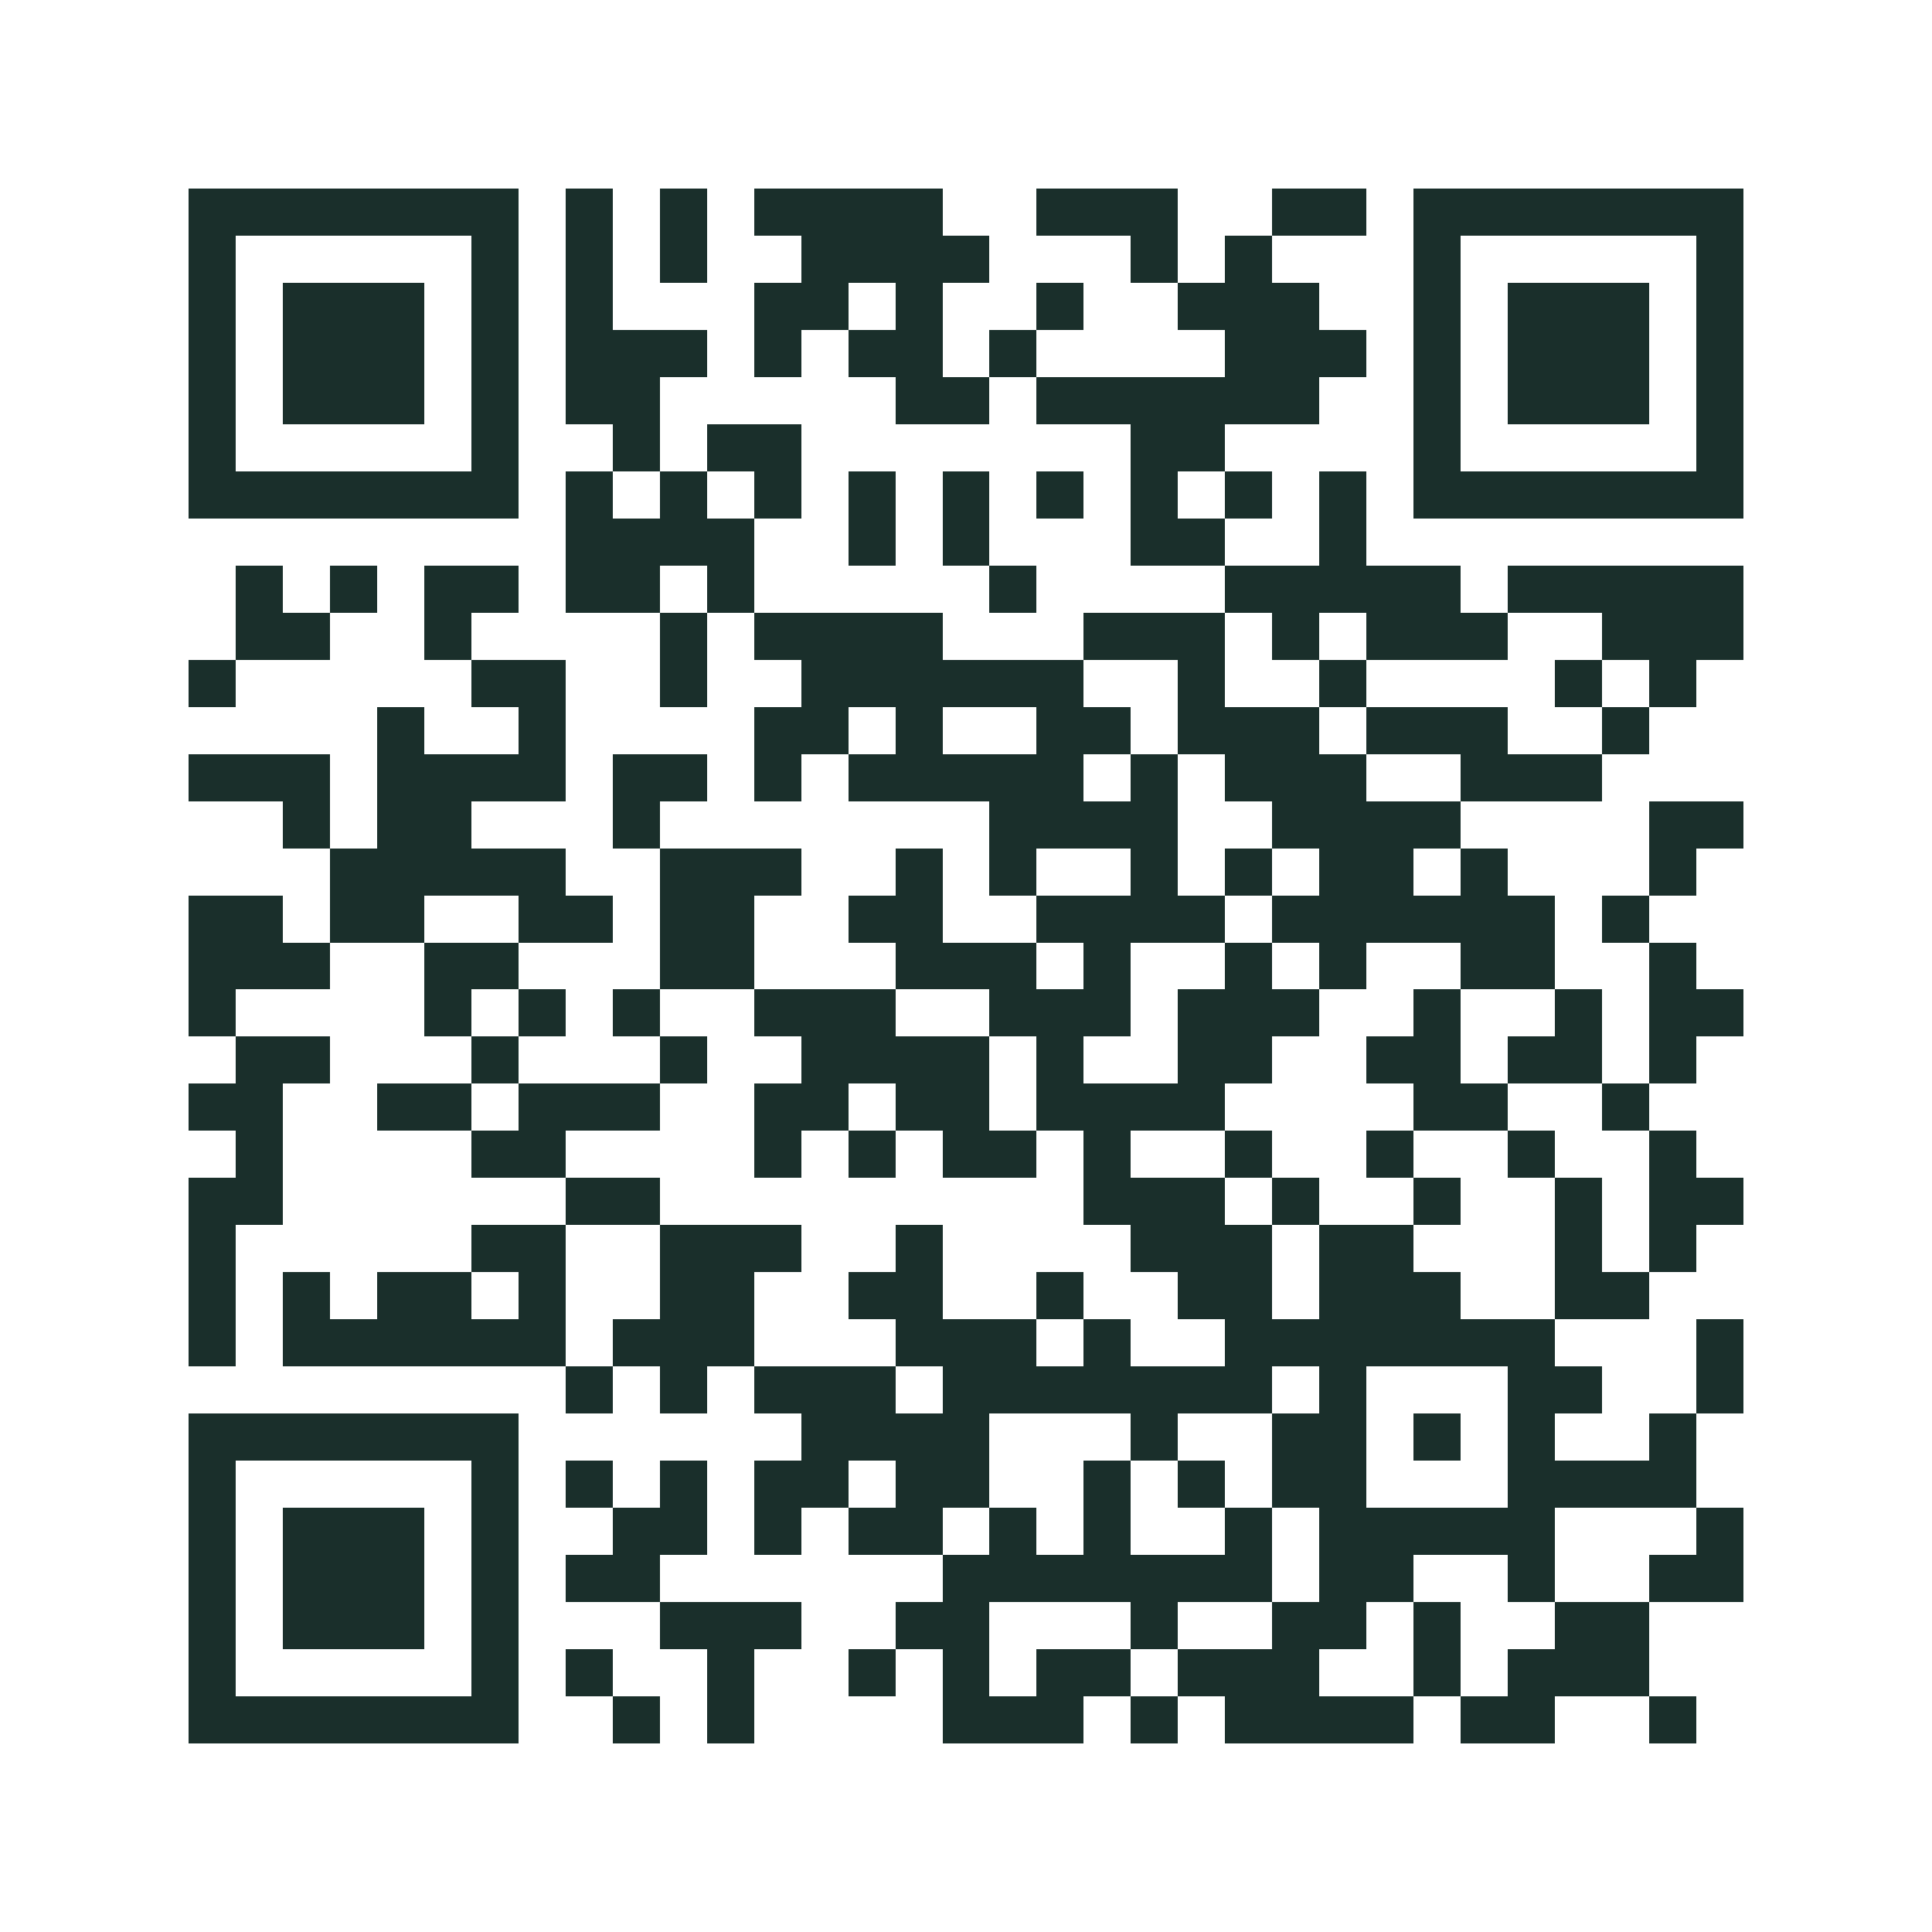
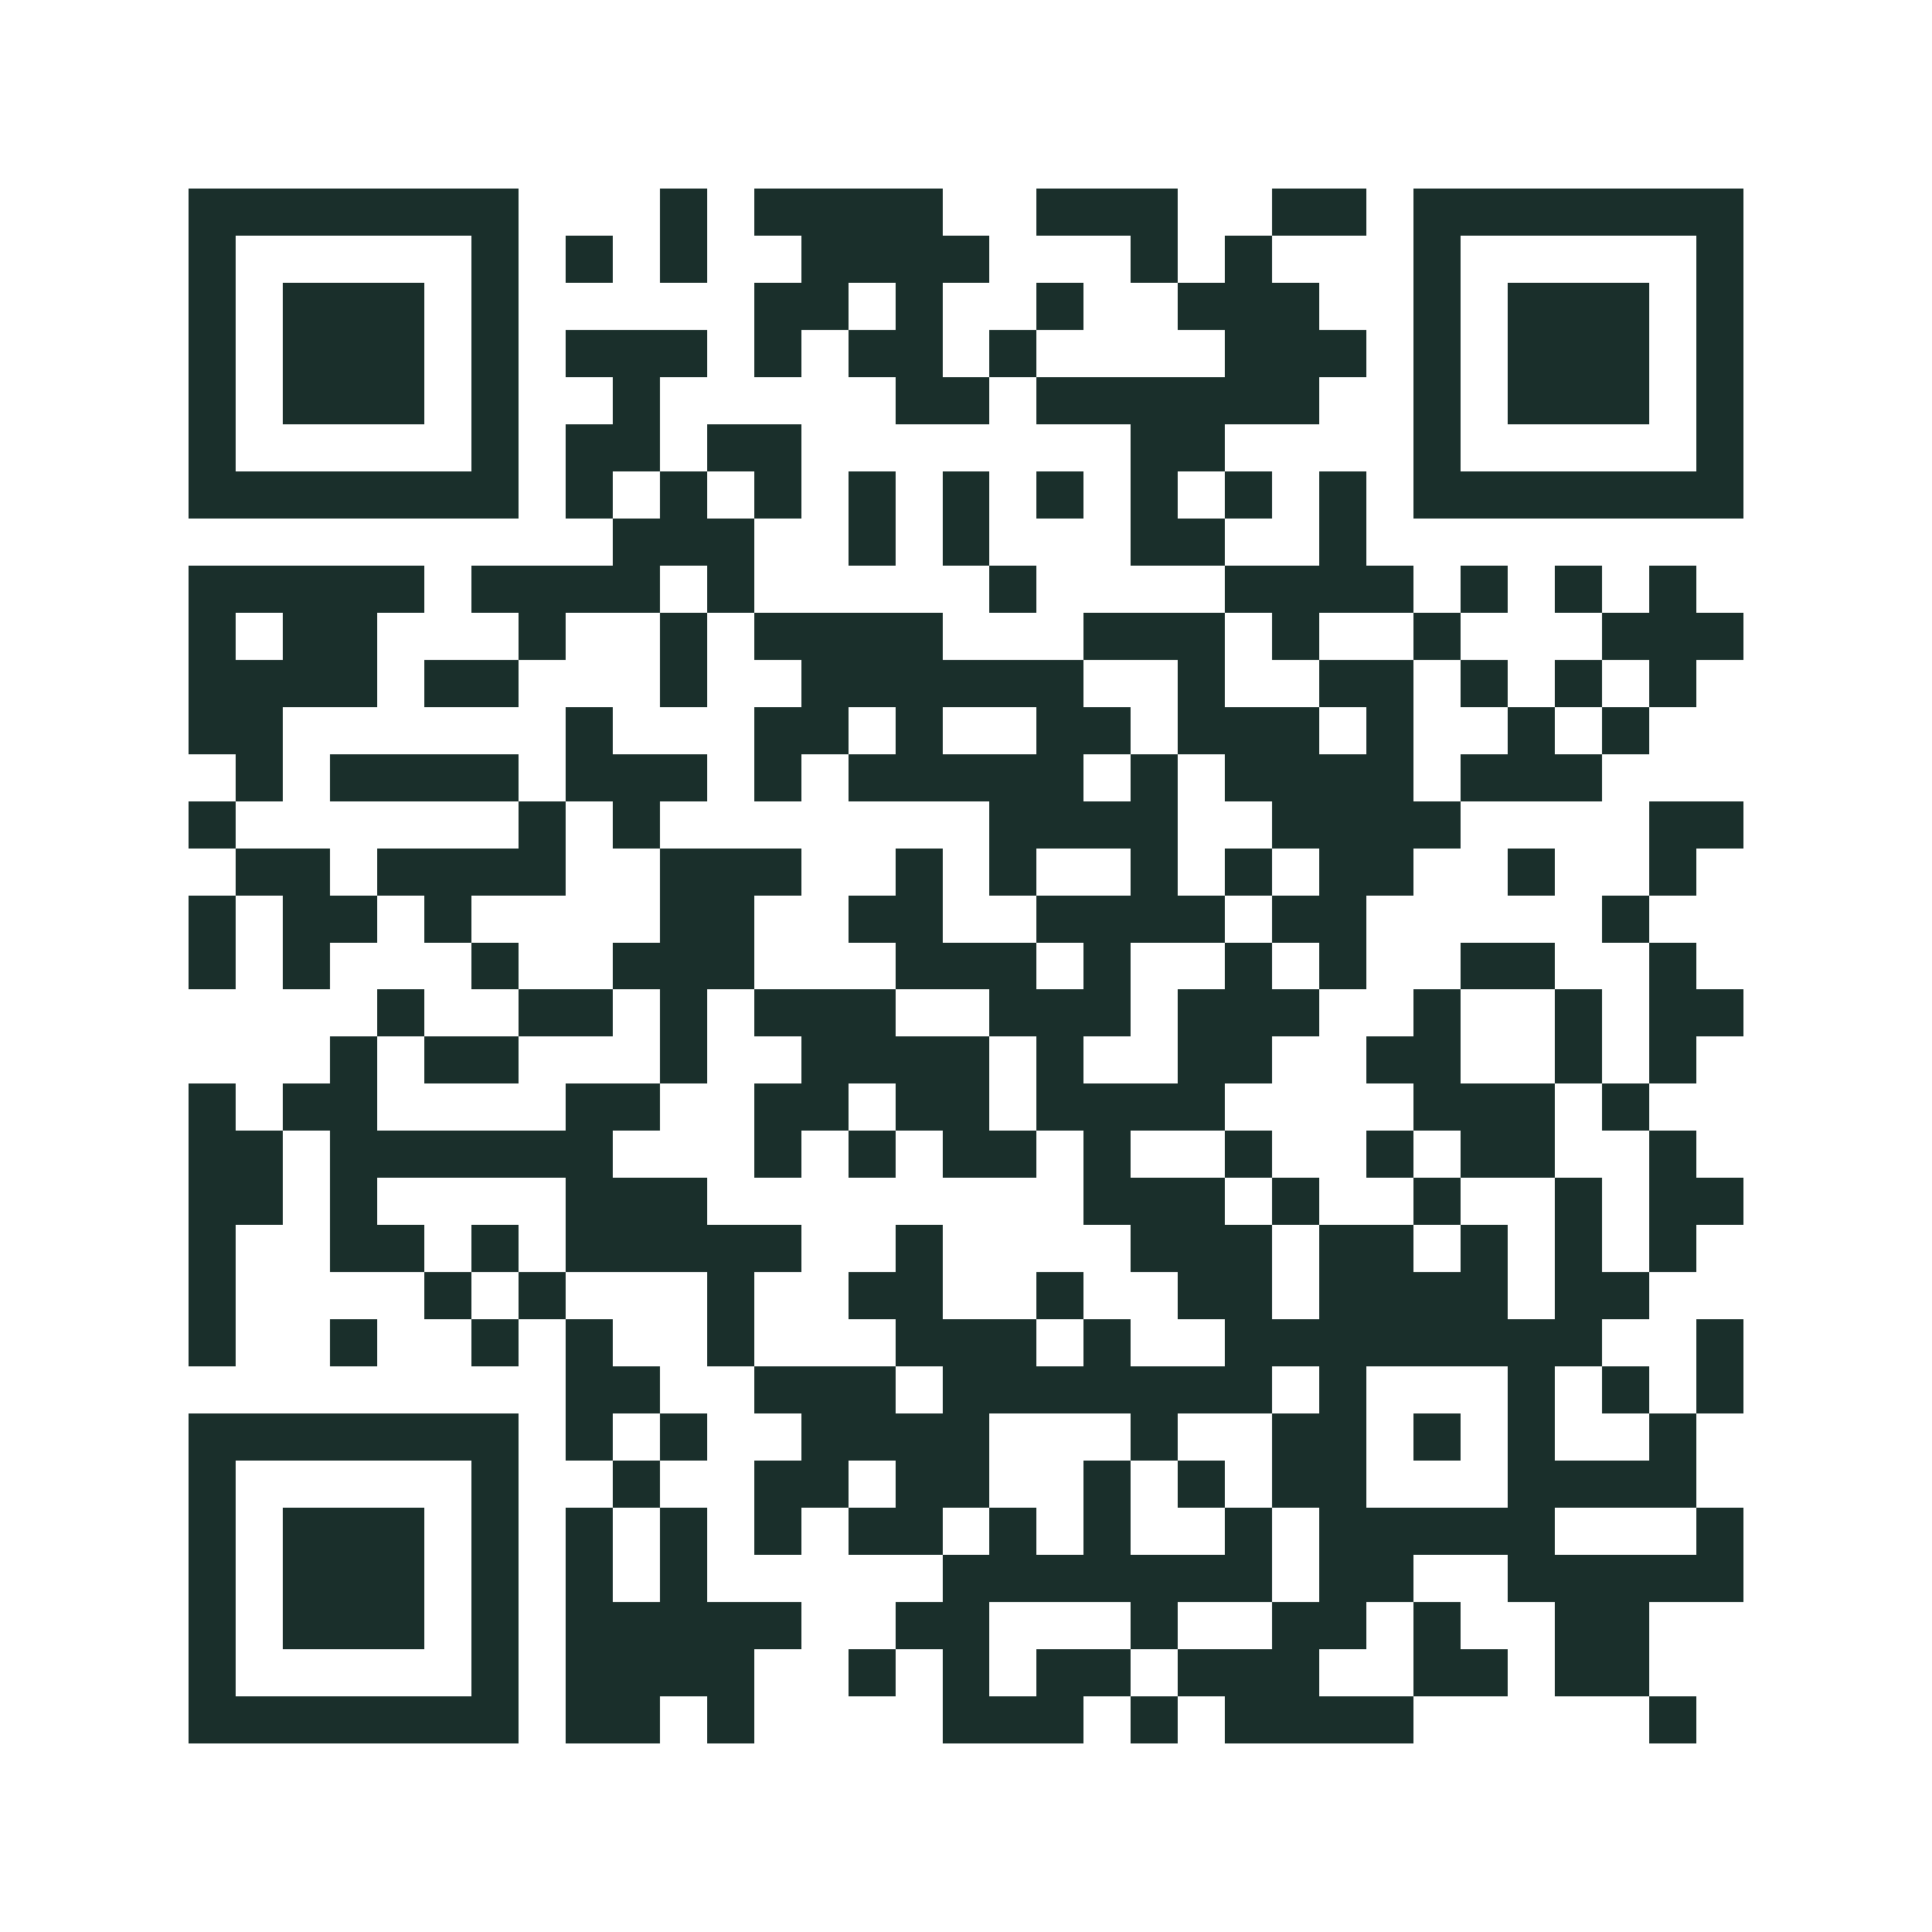
<svg xmlns="http://www.w3.org/2000/svg" viewBox="0 0 328 328" width="100%" height="100%" shape-rendering="crispEdges">
  <rect width="100%" height="100%" fill="#FFFFFF" />
-   <path d="M32,32h8v8h-8z M40,32h8v8h-8z M48,32h8v8h-8z M56,32h8v8h-8z M64,32h8v8h-8z M72,32h8v8h-8z M80,32h8v8h-8z M96,32h8v8h-8z M112,32h8v8h-8z M128,32h8v8h-8z M136,32h8v8h-8z M144,32h8v8h-8z M152,32h8v8h-8z M176,32h8v8h-8z M184,32h8v8h-8z M192,32h8v8h-8z M216,32h8v8h-8z M224,32h8v8h-8z M240,32h8v8h-8z M248,32h8v8h-8z M256,32h8v8h-8z M264,32h8v8h-8z M272,32h8v8h-8z M280,32h8v8h-8z M288,32h8v8h-8z M32,40h8v8h-8z M80,40h8v8h-8z M96,40h8v8h-8z M112,40h8v8h-8z M136,40h8v8h-8z M144,40h8v8h-8z M152,40h8v8h-8z M160,40h8v8h-8z M192,40h8v8h-8z M208,40h8v8h-8z M240,40h8v8h-8z M288,40h8v8h-8z M32,48h8v8h-8z M48,48h8v8h-8z M56,48h8v8h-8z M64,48h8v8h-8z M80,48h8v8h-8z M96,48h8v8h-8z M128,48h8v8h-8z M136,48h8v8h-8z M152,48h8v8h-8z M176,48h8v8h-8z M200,48h8v8h-8z M208,48h8v8h-8z M216,48h8v8h-8z M240,48h8v8h-8z M256,48h8v8h-8z M264,48h8v8h-8z M272,48h8v8h-8z M288,48h8v8h-8z M32,56h8v8h-8z M48,56h8v8h-8z M56,56h8v8h-8z M64,56h8v8h-8z M80,56h8v8h-8z M96,56h8v8h-8z M104,56h8v8h-8z M112,56h8v8h-8z M128,56h8v8h-8z M144,56h8v8h-8z M152,56h8v8h-8z M168,56h8v8h-8z M208,56h8v8h-8z M216,56h8v8h-8z M224,56h8v8h-8z M240,56h8v8h-8z M256,56h8v8h-8z M264,56h8v8h-8z M272,56h8v8h-8z M288,56h8v8h-8z M32,64h8v8h-8z M48,64h8v8h-8z M56,64h8v8h-8z M64,64h8v8h-8z M80,64h8v8h-8z M96,64h8v8h-8z M104,64h8v8h-8z M152,64h8v8h-8z M160,64h8v8h-8z M176,64h8v8h-8z M184,64h8v8h-8z M192,64h8v8h-8z M200,64h8v8h-8z M208,64h8v8h-8z M216,64h8v8h-8z M240,64h8v8h-8z M256,64h8v8h-8z M264,64h8v8h-8z M272,64h8v8h-8z M288,64h8v8h-8z M32,72h8v8h-8z M80,72h8v8h-8z M104,72h8v8h-8z M120,72h8v8h-8z M128,72h8v8h-8z M192,72h8v8h-8z M200,72h8v8h-8z M240,72h8v8h-8z M288,72h8v8h-8z M32,80h8v8h-8z M40,80h8v8h-8z M48,80h8v8h-8z M56,80h8v8h-8z M64,80h8v8h-8z M72,80h8v8h-8z M80,80h8v8h-8z M96,80h8v8h-8z M112,80h8v8h-8z M128,80h8v8h-8z M144,80h8v8h-8z M160,80h8v8h-8z M176,80h8v8h-8z M192,80h8v8h-8z M208,80h8v8h-8z M224,80h8v8h-8z M240,80h8v8h-8z M248,80h8v8h-8z M256,80h8v8h-8z M264,80h8v8h-8z M272,80h8v8h-8z M280,80h8v8h-8z M288,80h8v8h-8z M96,88h8v8h-8z M104,88h8v8h-8z M112,88h8v8h-8z M120,88h8v8h-8z M144,88h8v8h-8z M160,88h8v8h-8z M192,88h8v8h-8z M200,88h8v8h-8z M224,88h8v8h-8z M40,96h8v8h-8z M56,96h8v8h-8z M72,96h8v8h-8z M80,96h8v8h-8z M96,96h8v8h-8z M104,96h8v8h-8z M120,96h8v8h-8z M168,96h8v8h-8z M208,96h8v8h-8z M216,96h8v8h-8z M224,96h8v8h-8z M232,96h8v8h-8z M240,96h8v8h-8z M256,96h8v8h-8z M264,96h8v8h-8z M272,96h8v8h-8z M280,96h8v8h-8z M288,96h8v8h-8z M40,104h8v8h-8z M48,104h8v8h-8z M72,104h8v8h-8z M112,104h8v8h-8z M128,104h8v8h-8z M136,104h8v8h-8z M144,104h8v8h-8z M152,104h8v8h-8z M184,104h8v8h-8z M192,104h8v8h-8z M200,104h8v8h-8z M216,104h8v8h-8z M232,104h8v8h-8z M240,104h8v8h-8z M248,104h8v8h-8z M272,104h8v8h-8z M280,104h8v8h-8z M288,104h8v8h-8z M32,112h8v8h-8z M80,112h8v8h-8z M88,112h8v8h-8z M112,112h8v8h-8z M136,112h8v8h-8z M144,112h8v8h-8z M152,112h8v8h-8z M160,112h8v8h-8z M168,112h8v8h-8z M176,112h8v8h-8z M200,112h8v8h-8z M224,112h8v8h-8z M264,112h8v8h-8z M280,112h8v8h-8z M64,120h8v8h-8z M88,120h8v8h-8z M128,120h8v8h-8z M136,120h8v8h-8z M152,120h8v8h-8z M176,120h8v8h-8z M184,120h8v8h-8z M200,120h8v8h-8z M208,120h8v8h-8z M216,120h8v8h-8z M232,120h8v8h-8z M240,120h8v8h-8z M248,120h8v8h-8z M272,120h8v8h-8z M32,128h8v8h-8z M40,128h8v8h-8z M48,128h8v8h-8z M64,128h8v8h-8z M72,128h8v8h-8z M80,128h8v8h-8z M88,128h8v8h-8z M104,128h8v8h-8z M112,128h8v8h-8z M128,128h8v8h-8z M144,128h8v8h-8z M152,128h8v8h-8z M160,128h8v8h-8z M168,128h8v8h-8z M176,128h8v8h-8z M192,128h8v8h-8z M208,128h8v8h-8z M216,128h8v8h-8z M224,128h8v8h-8z M248,128h8v8h-8z M256,128h8v8h-8z M264,128h8v8h-8z M48,136h8v8h-8z M64,136h8v8h-8z M72,136h8v8h-8z M104,136h8v8h-8z M168,136h8v8h-8z M176,136h8v8h-8z M184,136h8v8h-8z M192,136h8v8h-8z M216,136h8v8h-8z M224,136h8v8h-8z M232,136h8v8h-8z M240,136h8v8h-8z M280,136h8v8h-8z M288,136h8v8h-8z M56,144h8v8h-8z M64,144h8v8h-8z M72,144h8v8h-8z M80,144h8v8h-8z M88,144h8v8h-8z M112,144h8v8h-8z M120,144h8v8h-8z M128,144h8v8h-8z M152,144h8v8h-8z M168,144h8v8h-8z M192,144h8v8h-8z M208,144h8v8h-8z M224,144h8v8h-8z M232,144h8v8h-8z M248,144h8v8h-8z M280,144h8v8h-8z M32,152h8v8h-8z M40,152h8v8h-8z M56,152h8v8h-8z M64,152h8v8h-8z M88,152h8v8h-8z M96,152h8v8h-8z M112,152h8v8h-8z M120,152h8v8h-8z M144,152h8v8h-8z M152,152h8v8h-8z M176,152h8v8h-8z M184,152h8v8h-8z M192,152h8v8h-8z M200,152h8v8h-8z M216,152h8v8h-8z M224,152h8v8h-8z M232,152h8v8h-8z M240,152h8v8h-8z M248,152h8v8h-8z M256,152h8v8h-8z M272,152h8v8h-8z M32,160h8v8h-8z M40,160h8v8h-8z M48,160h8v8h-8z M72,160h8v8h-8z M80,160h8v8h-8z M112,160h8v8h-8z M120,160h8v8h-8z M152,160h8v8h-8z M160,160h8v8h-8z M168,160h8v8h-8z M184,160h8v8h-8z M208,160h8v8h-8z M224,160h8v8h-8z M248,160h8v8h-8z M256,160h8v8h-8z M280,160h8v8h-8z M32,168h8v8h-8z M72,168h8v8h-8z M88,168h8v8h-8z M104,168h8v8h-8z M128,168h8v8h-8z M136,168h8v8h-8z M144,168h8v8h-8z M168,168h8v8h-8z M176,168h8v8h-8z M184,168h8v8h-8z M200,168h8v8h-8z M208,168h8v8h-8z M216,168h8v8h-8z M240,168h8v8h-8z M264,168h8v8h-8z M280,168h8v8h-8z M288,168h8v8h-8z M40,176h8v8h-8z M48,176h8v8h-8z M80,176h8v8h-8z M112,176h8v8h-8z M136,176h8v8h-8z M144,176h8v8h-8z M152,176h8v8h-8z M160,176h8v8h-8z M176,176h8v8h-8z M200,176h8v8h-8z M208,176h8v8h-8z M232,176h8v8h-8z M240,176h8v8h-8z M256,176h8v8h-8z M264,176h8v8h-8z M280,176h8v8h-8z M32,184h8v8h-8z M40,184h8v8h-8z M64,184h8v8h-8z M72,184h8v8h-8z M88,184h8v8h-8z M96,184h8v8h-8z M104,184h8v8h-8z M128,184h8v8h-8z M136,184h8v8h-8z M152,184h8v8h-8z M160,184h8v8h-8z M176,184h8v8h-8z M184,184h8v8h-8z M192,184h8v8h-8z M200,184h8v8h-8z M240,184h8v8h-8z M248,184h8v8h-8z M272,184h8v8h-8z M40,192h8v8h-8z M80,192h8v8h-8z M88,192h8v8h-8z M128,192h8v8h-8z M144,192h8v8h-8z M160,192h8v8h-8z M168,192h8v8h-8z M184,192h8v8h-8z M208,192h8v8h-8z M232,192h8v8h-8z M256,192h8v8h-8z M280,192h8v8h-8z M32,200h8v8h-8z M40,200h8v8h-8z M96,200h8v8h-8z M104,200h8v8h-8z M184,200h8v8h-8z M192,200h8v8h-8z M200,200h8v8h-8z M216,200h8v8h-8z M240,200h8v8h-8z M264,200h8v8h-8z M280,200h8v8h-8z M288,200h8v8h-8z M32,208h8v8h-8z M80,208h8v8h-8z M88,208h8v8h-8z M112,208h8v8h-8z M120,208h8v8h-8z M128,208h8v8h-8z M152,208h8v8h-8z M192,208h8v8h-8z M200,208h8v8h-8z M208,208h8v8h-8z M224,208h8v8h-8z M232,208h8v8h-8z M264,208h8v8h-8z M280,208h8v8h-8z M32,216h8v8h-8z M48,216h8v8h-8z M64,216h8v8h-8z M72,216h8v8h-8z M88,216h8v8h-8z M112,216h8v8h-8z M120,216h8v8h-8z M144,216h8v8h-8z M152,216h8v8h-8z M176,216h8v8h-8z M200,216h8v8h-8z M208,216h8v8h-8z M224,216h8v8h-8z M232,216h8v8h-8z M240,216h8v8h-8z M264,216h8v8h-8z M272,216h8v8h-8z M32,224h8v8h-8z M48,224h8v8h-8z M56,224h8v8h-8z M64,224h8v8h-8z M72,224h8v8h-8z M80,224h8v8h-8z M88,224h8v8h-8z M104,224h8v8h-8z M112,224h8v8h-8z M120,224h8v8h-8z M152,224h8v8h-8z M160,224h8v8h-8z M168,224h8v8h-8z M184,224h8v8h-8z M208,224h8v8h-8z M216,224h8v8h-8z M224,224h8v8h-8z M232,224h8v8h-8z M240,224h8v8h-8z M248,224h8v8h-8z M256,224h8v8h-8z M288,224h8v8h-8z M96,232h8v8h-8z M112,232h8v8h-8z M128,232h8v8h-8z M136,232h8v8h-8z M144,232h8v8h-8z M160,232h8v8h-8z M168,232h8v8h-8z M176,232h8v8h-8z M184,232h8v8h-8z M192,232h8v8h-8z M200,232h8v8h-8z M208,232h8v8h-8z M224,232h8v8h-8z M256,232h8v8h-8z M264,232h8v8h-8z M288,232h8v8h-8z M32,240h8v8h-8z M40,240h8v8h-8z M48,240h8v8h-8z M56,240h8v8h-8z M64,240h8v8h-8z M72,240h8v8h-8z M80,240h8v8h-8z M136,240h8v8h-8z M144,240h8v8h-8z M152,240h8v8h-8z M160,240h8v8h-8z M192,240h8v8h-8z M216,240h8v8h-8z M224,240h8v8h-8z M240,240h8v8h-8z M256,240h8v8h-8z M280,240h8v8h-8z M32,248h8v8h-8z M80,248h8v8h-8z M96,248h8v8h-8z M112,248h8v8h-8z M128,248h8v8h-8z M136,248h8v8h-8z M152,248h8v8h-8z M160,248h8v8h-8z M184,248h8v8h-8z M200,248h8v8h-8z M216,248h8v8h-8z M224,248h8v8h-8z M256,248h8v8h-8z M264,248h8v8h-8z M272,248h8v8h-8z M280,248h8v8h-8z M32,256h8v8h-8z M48,256h8v8h-8z M56,256h8v8h-8z M64,256h8v8h-8z M80,256h8v8h-8z M104,256h8v8h-8z M112,256h8v8h-8z M128,256h8v8h-8z M144,256h8v8h-8z M152,256h8v8h-8z M168,256h8v8h-8z M184,256h8v8h-8z M208,256h8v8h-8z M224,256h8v8h-8z M232,256h8v8h-8z M240,256h8v8h-8z M248,256h8v8h-8z M256,256h8v8h-8z M288,256h8v8h-8z M32,264h8v8h-8z M48,264h8v8h-8z M56,264h8v8h-8z M64,264h8v8h-8z M80,264h8v8h-8z M96,264h8v8h-8z M104,264h8v8h-8z M160,264h8v8h-8z M168,264h8v8h-8z M176,264h8v8h-8z M184,264h8v8h-8z M192,264h8v8h-8z M200,264h8v8h-8z M208,264h8v8h-8z M224,264h8v8h-8z M232,264h8v8h-8z M256,264h8v8h-8z M280,264h8v8h-8z M288,264h8v8h-8z M32,272h8v8h-8z M48,272h8v8h-8z M56,272h8v8h-8z M64,272h8v8h-8z M80,272h8v8h-8z M112,272h8v8h-8z M120,272h8v8h-8z M128,272h8v8h-8z M152,272h8v8h-8z M160,272h8v8h-8z M192,272h8v8h-8z M216,272h8v8h-8z M224,272h8v8h-8z M240,272h8v8h-8z M264,272h8v8h-8z M272,272h8v8h-8z M32,280h8v8h-8z M80,280h8v8h-8z M96,280h8v8h-8z M120,280h8v8h-8z M144,280h8v8h-8z M160,280h8v8h-8z M176,280h8v8h-8z M184,280h8v8h-8z M200,280h8v8h-8z M208,280h8v8h-8z M216,280h8v8h-8z M240,280h8v8h-8z M256,280h8v8h-8z M264,280h8v8h-8z M272,280h8v8h-8z M32,288h8v8h-8z M40,288h8v8h-8z M48,288h8v8h-8z M56,288h8v8h-8z M64,288h8v8h-8z M72,288h8v8h-8z M80,288h8v8h-8z M104,288h8v8h-8z M120,288h8v8h-8z M160,288h8v8h-8z M168,288h8v8h-8z M176,288h8v8h-8z M192,288h8v8h-8z M208,288h8v8h-8z M216,288h8v8h-8z M224,288h8v8h-8z M232,288h8v8h-8z M248,288h8v8h-8z M256,288h8v8h-8z M280,288h8v8h-8z" fill="#1A2F2B" />
+   <path d="M32,32h8v8h-8z M40,32h8v8h-8z M48,32h8v8h-8z M56,32h8v8h-8z M64,32h8v8h-8z M72,32h8v8h-8z M80,32h8v8h-8z M112,32h8v8h-8z M128,32h8v8h-8z M136,32h8v8h-8z M144,32h8v8h-8z M152,32h8v8h-8z M176,32h8v8h-8z M184,32h8v8h-8z M192,32h8v8h-8z M216,32h8v8h-8z M224,32h8v8h-8z M240,32h8v8h-8z M248,32h8v8h-8z M256,32h8v8h-8z M264,32h8v8h-8z M272,32h8v8h-8z M280,32h8v8h-8z M288,32h8v8h-8z M32,40h8v8h-8z M80,40h8v8h-8z M96,40h8v8h-8z M112,40h8v8h-8z M136,40h8v8h-8z M144,40h8v8h-8z M152,40h8v8h-8z M160,40h8v8h-8z M192,40h8v8h-8z M208,40h8v8h-8z M240,40h8v8h-8z M288,40h8v8h-8z M32,48h8v8h-8z M48,48h8v8h-8z M56,48h8v8h-8z M64,48h8v8h-8z M80,48h8v8h-8z M128,48h8v8h-8z M136,48h8v8h-8z M152,48h8v8h-8z M176,48h8v8h-8z M200,48h8v8h-8z M208,48h8v8h-8z M216,48h8v8h-8z M240,48h8v8h-8z M256,48h8v8h-8z M264,48h8v8h-8z M272,48h8v8h-8z M288,48h8v8h-8z M32,56h8v8h-8z M48,56h8v8h-8z M56,56h8v8h-8z M64,56h8v8h-8z M80,56h8v8h-8z M96,56h8v8h-8z M104,56h8v8h-8z M112,56h8v8h-8z M128,56h8v8h-8z M144,56h8v8h-8z M152,56h8v8h-8z M168,56h8v8h-8z M208,56h8v8h-8z M216,56h8v8h-8z M224,56h8v8h-8z M240,56h8v8h-8z M256,56h8v8h-8z M264,56h8v8h-8z M272,56h8v8h-8z M288,56h8v8h-8z M32,64h8v8h-8z M48,64h8v8h-8z M56,64h8v8h-8z M64,64h8v8h-8z M80,64h8v8h-8z M104,64h8v8h-8z M152,64h8v8h-8z M160,64h8v8h-8z M176,64h8v8h-8z M184,64h8v8h-8z M192,64h8v8h-8z M200,64h8v8h-8z M208,64h8v8h-8z M216,64h8v8h-8z M240,64h8v8h-8z M256,64h8v8h-8z M264,64h8v8h-8z M272,64h8v8h-8z M288,64h8v8h-8z M32,72h8v8h-8z M80,72h8v8h-8z M96,72h8v8h-8z M104,72h8v8h-8z M120,72h8v8h-8z M128,72h8v8h-8z M192,72h8v8h-8z M200,72h8v8h-8z M240,72h8v8h-8z M288,72h8v8h-8z M32,80h8v8h-8z M40,80h8v8h-8z M48,80h8v8h-8z M56,80h8v8h-8z M64,80h8v8h-8z M72,80h8v8h-8z M80,80h8v8h-8z M96,80h8v8h-8z M112,80h8v8h-8z M128,80h8v8h-8z M144,80h8v8h-8z M160,80h8v8h-8z M176,80h8v8h-8z M192,80h8v8h-8z M208,80h8v8h-8z M224,80h8v8h-8z M240,80h8v8h-8z M248,80h8v8h-8z M256,80h8v8h-8z M264,80h8v8h-8z M272,80h8v8h-8z M280,80h8v8h-8z M288,80h8v8h-8z M104,88h8v8h-8z M112,88h8v8h-8z M120,88h8v8h-8z M144,88h8v8h-8z M160,88h8v8h-8z M192,88h8v8h-8z M200,88h8v8h-8z M224,88h8v8h-8z M32,96h8v8h-8z M40,96h8v8h-8z M48,96h8v8h-8z M56,96h8v8h-8z M64,96h8v8h-8z M80,96h8v8h-8z M88,96h8v8h-8z M96,96h8v8h-8z M104,96h8v8h-8z M120,96h8v8h-8z M168,96h8v8h-8z M208,96h8v8h-8z M216,96h8v8h-8z M224,96h8v8h-8z M232,96h8v8h-8z M248,96h8v8h-8z M264,96h8v8h-8z M280,96h8v8h-8z M32,104h8v8h-8z M48,104h8v8h-8z M56,104h8v8h-8z M88,104h8v8h-8z M112,104h8v8h-8z M128,104h8v8h-8z M136,104h8v8h-8z M144,104h8v8h-8z M152,104h8v8h-8z M184,104h8v8h-8z M192,104h8v8h-8z M200,104h8v8h-8z M216,104h8v8h-8z M240,104h8v8h-8z M272,104h8v8h-8z M280,104h8v8h-8z M288,104h8v8h-8z M32,112h8v8h-8z M40,112h8v8h-8z M48,112h8v8h-8z M56,112h8v8h-8z M72,112h8v8h-8z M80,112h8v8h-8z M112,112h8v8h-8z M136,112h8v8h-8z M144,112h8v8h-8z M152,112h8v8h-8z M160,112h8v8h-8z M168,112h8v8h-8z M176,112h8v8h-8z M200,112h8v8h-8z M224,112h8v8h-8z M232,112h8v8h-8z M248,112h8v8h-8z M264,112h8v8h-8z M280,112h8v8h-8z M32,120h8v8h-8z M40,120h8v8h-8z M96,120h8v8h-8z M128,120h8v8h-8z M136,120h8v8h-8z M152,120h8v8h-8z M176,120h8v8h-8z M184,120h8v8h-8z M200,120h8v8h-8z M208,120h8v8h-8z M216,120h8v8h-8z M232,120h8v8h-8z M256,120h8v8h-8z M272,120h8v8h-8z M40,128h8v8h-8z M56,128h8v8h-8z M64,128h8v8h-8z M72,128h8v8h-8z M80,128h8v8h-8z M96,128h8v8h-8z M104,128h8v8h-8z M112,128h8v8h-8z M128,128h8v8h-8z M144,128h8v8h-8z M152,128h8v8h-8z M160,128h8v8h-8z M168,128h8v8h-8z M176,128h8v8h-8z M192,128h8v8h-8z M208,128h8v8h-8z M216,128h8v8h-8z M224,128h8v8h-8z M232,128h8v8h-8z M248,128h8v8h-8z M256,128h8v8h-8z M264,128h8v8h-8z M32,136h8v8h-8z M88,136h8v8h-8z M104,136h8v8h-8z M168,136h8v8h-8z M176,136h8v8h-8z M184,136h8v8h-8z M192,136h8v8h-8z M216,136h8v8h-8z M224,136h8v8h-8z M232,136h8v8h-8z M240,136h8v8h-8z M280,136h8v8h-8z M288,136h8v8h-8z M40,144h8v8h-8z M48,144h8v8h-8z M64,144h8v8h-8z M72,144h8v8h-8z M80,144h8v8h-8z M88,144h8v8h-8z M112,144h8v8h-8z M120,144h8v8h-8z M128,144h8v8h-8z M152,144h8v8h-8z M168,144h8v8h-8z M192,144h8v8h-8z M208,144h8v8h-8z M224,144h8v8h-8z M232,144h8v8h-8z M256,144h8v8h-8z M280,144h8v8h-8z M32,152h8v8h-8z M48,152h8v8h-8z M56,152h8v8h-8z M72,152h8v8h-8z M112,152h8v8h-8z M120,152h8v8h-8z M144,152h8v8h-8z M152,152h8v8h-8z M176,152h8v8h-8z M184,152h8v8h-8z M192,152h8v8h-8z M200,152h8v8h-8z M216,152h8v8h-8z M224,152h8v8h-8z M272,152h8v8h-8z M32,160h8v8h-8z M48,160h8v8h-8z M80,160h8v8h-8z M104,160h8v8h-8z M112,160h8v8h-8z M120,160h8v8h-8z M152,160h8v8h-8z M160,160h8v8h-8z M168,160h8v8h-8z M184,160h8v8h-8z M208,160h8v8h-8z M224,160h8v8h-8z M248,160h8v8h-8z M256,160h8v8h-8z M280,160h8v8h-8z M64,168h8v8h-8z M88,168h8v8h-8z M96,168h8v8h-8z M112,168h8v8h-8z M128,168h8v8h-8z M136,168h8v8h-8z M144,168h8v8h-8z M168,168h8v8h-8z M176,168h8v8h-8z M184,168h8v8h-8z M200,168h8v8h-8z M208,168h8v8h-8z M216,168h8v8h-8z M240,168h8v8h-8z M264,168h8v8h-8z M280,168h8v8h-8z M288,168h8v8h-8z M56,176h8v8h-8z M72,176h8v8h-8z M80,176h8v8h-8z M112,176h8v8h-8z M136,176h8v8h-8z M144,176h8v8h-8z M152,176h8v8h-8z M160,176h8v8h-8z M176,176h8v8h-8z M200,176h8v8h-8z M208,176h8v8h-8z M232,176h8v8h-8z M240,176h8v8h-8z M264,176h8v8h-8z M280,176h8v8h-8z M32,184h8v8h-8z M48,184h8v8h-8z M56,184h8v8h-8z M96,184h8v8h-8z M104,184h8v8h-8z M128,184h8v8h-8z M136,184h8v8h-8z M152,184h8v8h-8z M160,184h8v8h-8z M176,184h8v8h-8z M184,184h8v8h-8z M192,184h8v8h-8z M200,184h8v8h-8z M240,184h8v8h-8z M248,184h8v8h-8z M256,184h8v8h-8z M272,184h8v8h-8z M32,192h8v8h-8z M40,192h8v8h-8z M56,192h8v8h-8z M64,192h8v8h-8z M72,192h8v8h-8z M80,192h8v8h-8z M88,192h8v8h-8z M96,192h8v8h-8z M128,192h8v8h-8z M144,192h8v8h-8z M160,192h8v8h-8z M168,192h8v8h-8z M184,192h8v8h-8z M208,192h8v8h-8z M232,192h8v8h-8z M248,192h8v8h-8z M256,192h8v8h-8z M280,192h8v8h-8z M32,200h8v8h-8z M40,200h8v8h-8z M56,200h8v8h-8z M96,200h8v8h-8z M104,200h8v8h-8z M112,200h8v8h-8z M184,200h8v8h-8z M192,200h8v8h-8z M200,200h8v8h-8z M216,200h8v8h-8z M240,200h8v8h-8z M264,200h8v8h-8z M280,200h8v8h-8z M288,200h8v8h-8z M32,208h8v8h-8z M56,208h8v8h-8z M64,208h8v8h-8z M80,208h8v8h-8z M96,208h8v8h-8z M104,208h8v8h-8z M112,208h8v8h-8z M120,208h8v8h-8z M128,208h8v8h-8z M152,208h8v8h-8z M192,208h8v8h-8z M200,208h8v8h-8z M208,208h8v8h-8z M224,208h8v8h-8z M232,208h8v8h-8z M248,208h8v8h-8z M264,208h8v8h-8z M280,208h8v8h-8z M32,216h8v8h-8z M72,216h8v8h-8z M88,216h8v8h-8z M120,216h8v8h-8z M144,216h8v8h-8z M152,216h8v8h-8z M176,216h8v8h-8z M200,216h8v8h-8z M208,216h8v8h-8z M224,216h8v8h-8z M232,216h8v8h-8z M240,216h8v8h-8z M248,216h8v8h-8z M264,216h8v8h-8z M272,216h8v8h-8z M32,224h8v8h-8z M56,224h8v8h-8z M80,224h8v8h-8z M96,224h8v8h-8z M120,224h8v8h-8z M152,224h8v8h-8z M160,224h8v8h-8z M168,224h8v8h-8z M184,224h8v8h-8z M208,224h8v8h-8z M216,224h8v8h-8z M224,224h8v8h-8z M232,224h8v8h-8z M240,224h8v8h-8z M248,224h8v8h-8z M256,224h8v8h-8z M264,224h8v8h-8z M288,224h8v8h-8z M96,232h8v8h-8z M104,232h8v8h-8z M128,232h8v8h-8z M136,232h8v8h-8z M144,232h8v8h-8z M160,232h8v8h-8z M168,232h8v8h-8z M176,232h8v8h-8z M184,232h8v8h-8z M192,232h8v8h-8z M200,232h8v8h-8z M208,232h8v8h-8z M224,232h8v8h-8z M256,232h8v8h-8z M272,232h8v8h-8z M288,232h8v8h-8z M32,240h8v8h-8z M40,240h8v8h-8z M48,240h8v8h-8z M56,240h8v8h-8z M64,240h8v8h-8z M72,240h8v8h-8z M80,240h8v8h-8z M96,240h8v8h-8z M112,240h8v8h-8z M136,240h8v8h-8z M144,240h8v8h-8z M152,240h8v8h-8z M160,240h8v8h-8z M192,240h8v8h-8z M216,240h8v8h-8z M224,240h8v8h-8z M240,240h8v8h-8z M256,240h8v8h-8z M280,240h8v8h-8z M32,248h8v8h-8z M80,248h8v8h-8z M104,248h8v8h-8z M128,248h8v8h-8z M136,248h8v8h-8z M152,248h8v8h-8z M160,248h8v8h-8z M184,248h8v8h-8z M200,248h8v8h-8z M216,248h8v8h-8z M224,248h8v8h-8z M256,248h8v8h-8z M264,248h8v8h-8z M272,248h8v8h-8z M280,248h8v8h-8z M32,256h8v8h-8z M48,256h8v8h-8z M56,256h8v8h-8z M64,256h8v8h-8z M80,256h8v8h-8z M96,256h8v8h-8z M112,256h8v8h-8z M128,256h8v8h-8z M144,256h8v8h-8z M152,256h8v8h-8z M168,256h8v8h-8z M184,256h8v8h-8z M208,256h8v8h-8z M224,256h8v8h-8z M232,256h8v8h-8z M240,256h8v8h-8z M248,256h8v8h-8z M256,256h8v8h-8z M288,256h8v8h-8z M32,264h8v8h-8z M48,264h8v8h-8z M56,264h8v8h-8z M64,264h8v8h-8z M80,264h8v8h-8z M96,264h8v8h-8z M112,264h8v8h-8z M160,264h8v8h-8z M168,264h8v8h-8z M176,264h8v8h-8z M184,264h8v8h-8z M192,264h8v8h-8z M200,264h8v8h-8z M208,264h8v8h-8z M224,264h8v8h-8z M232,264h8v8h-8z M256,264h8v8h-8z M264,264h8v8h-8z M272,264h8v8h-8z M280,264h8v8h-8z M288,264h8v8h-8z M32,272h8v8h-8z M48,272h8v8h-8z M56,272h8v8h-8z M64,272h8v8h-8z M80,272h8v8h-8z M96,272h8v8h-8z M104,272h8v8h-8z M112,272h8v8h-8z M120,272h8v8h-8z M128,272h8v8h-8z M152,272h8v8h-8z M160,272h8v8h-8z M192,272h8v8h-8z M216,272h8v8h-8z M224,272h8v8h-8z M240,272h8v8h-8z M264,272h8v8h-8z M272,272h8v8h-8z M32,280h8v8h-8z M80,280h8v8h-8z M96,280h8v8h-8z M104,280h8v8h-8z M112,280h8v8h-8z M120,280h8v8h-8z M144,280h8v8h-8z M160,280h8v8h-8z M176,280h8v8h-8z M184,280h8v8h-8z M200,280h8v8h-8z M208,280h8v8h-8z M216,280h8v8h-8z M240,280h8v8h-8z M248,280h8v8h-8z M264,280h8v8h-8z M272,280h8v8h-8z M32,288h8v8h-8z M40,288h8v8h-8z M48,288h8v8h-8z M56,288h8v8h-8z M64,288h8v8h-8z M72,288h8v8h-8z M80,288h8v8h-8z M96,288h8v8h-8z M104,288h8v8h-8z M120,288h8v8h-8z M160,288h8v8h-8z M168,288h8v8h-8z M176,288h8v8h-8z M192,288h8v8h-8z M208,288h8v8h-8z M216,288h8v8h-8z M224,288h8v8h-8z M232,288h8v8h-8z M280,288h8v8h-8z" fill="#1A2F2B" />
</svg>
